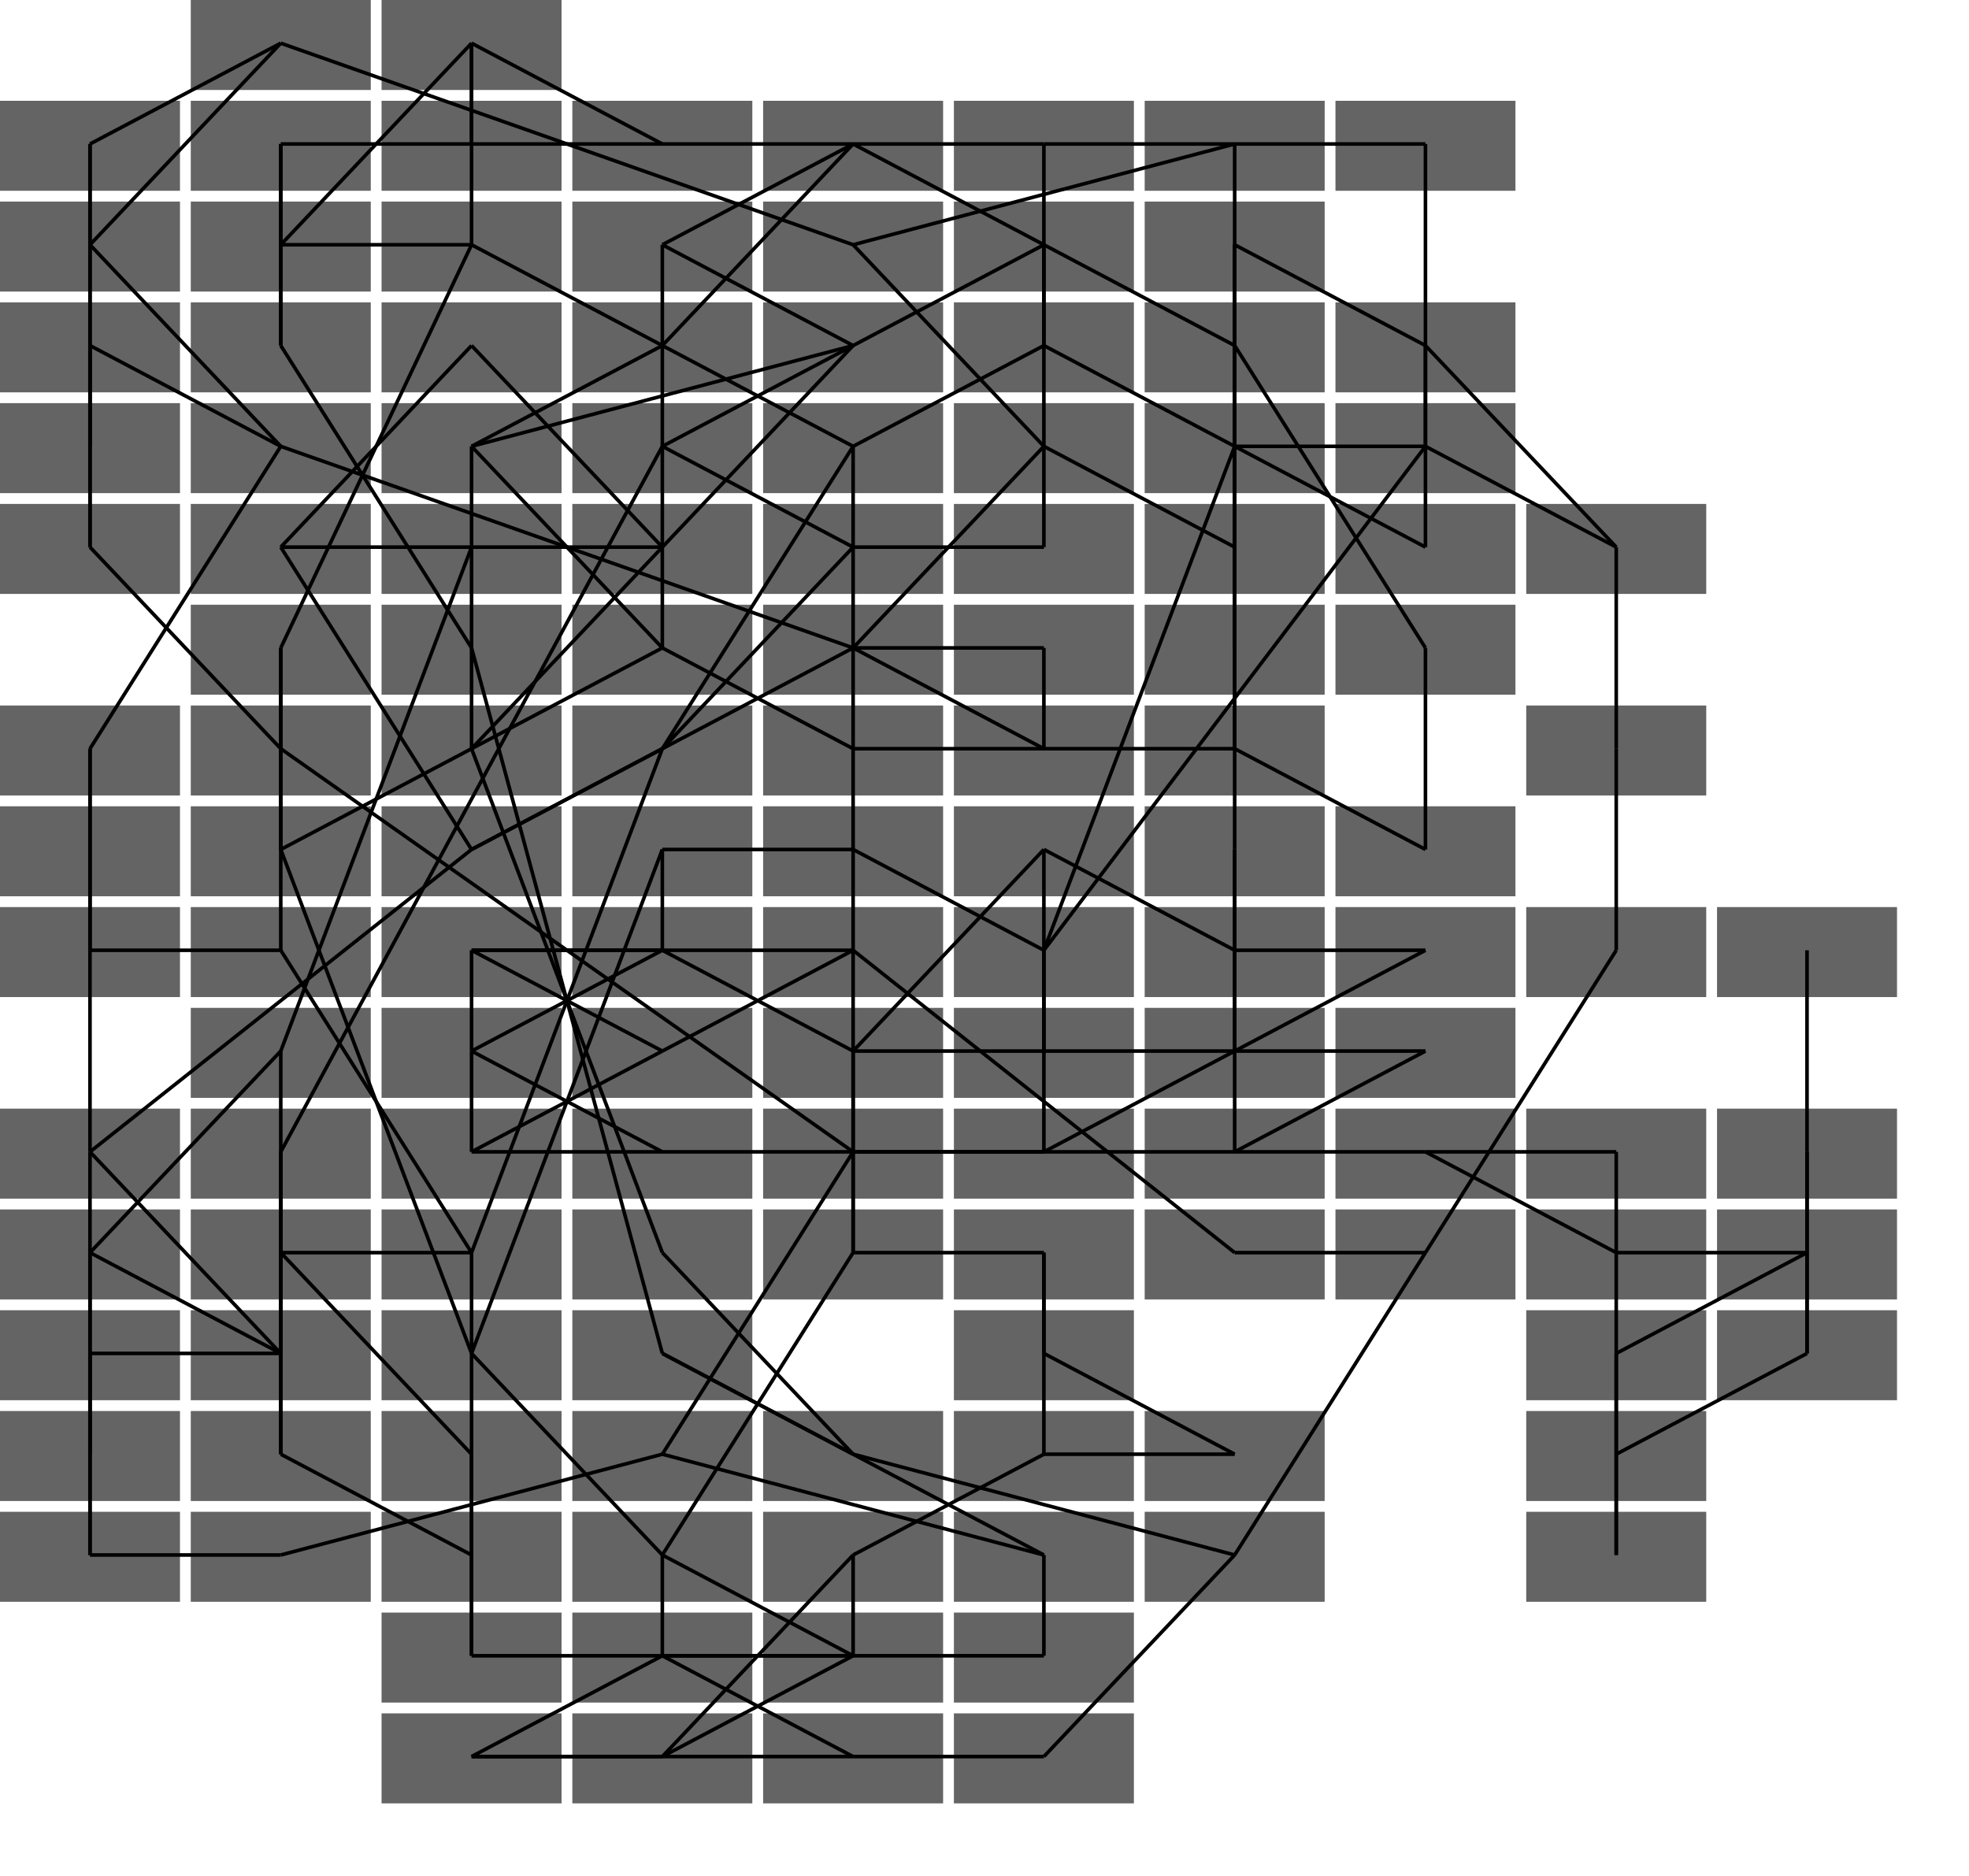
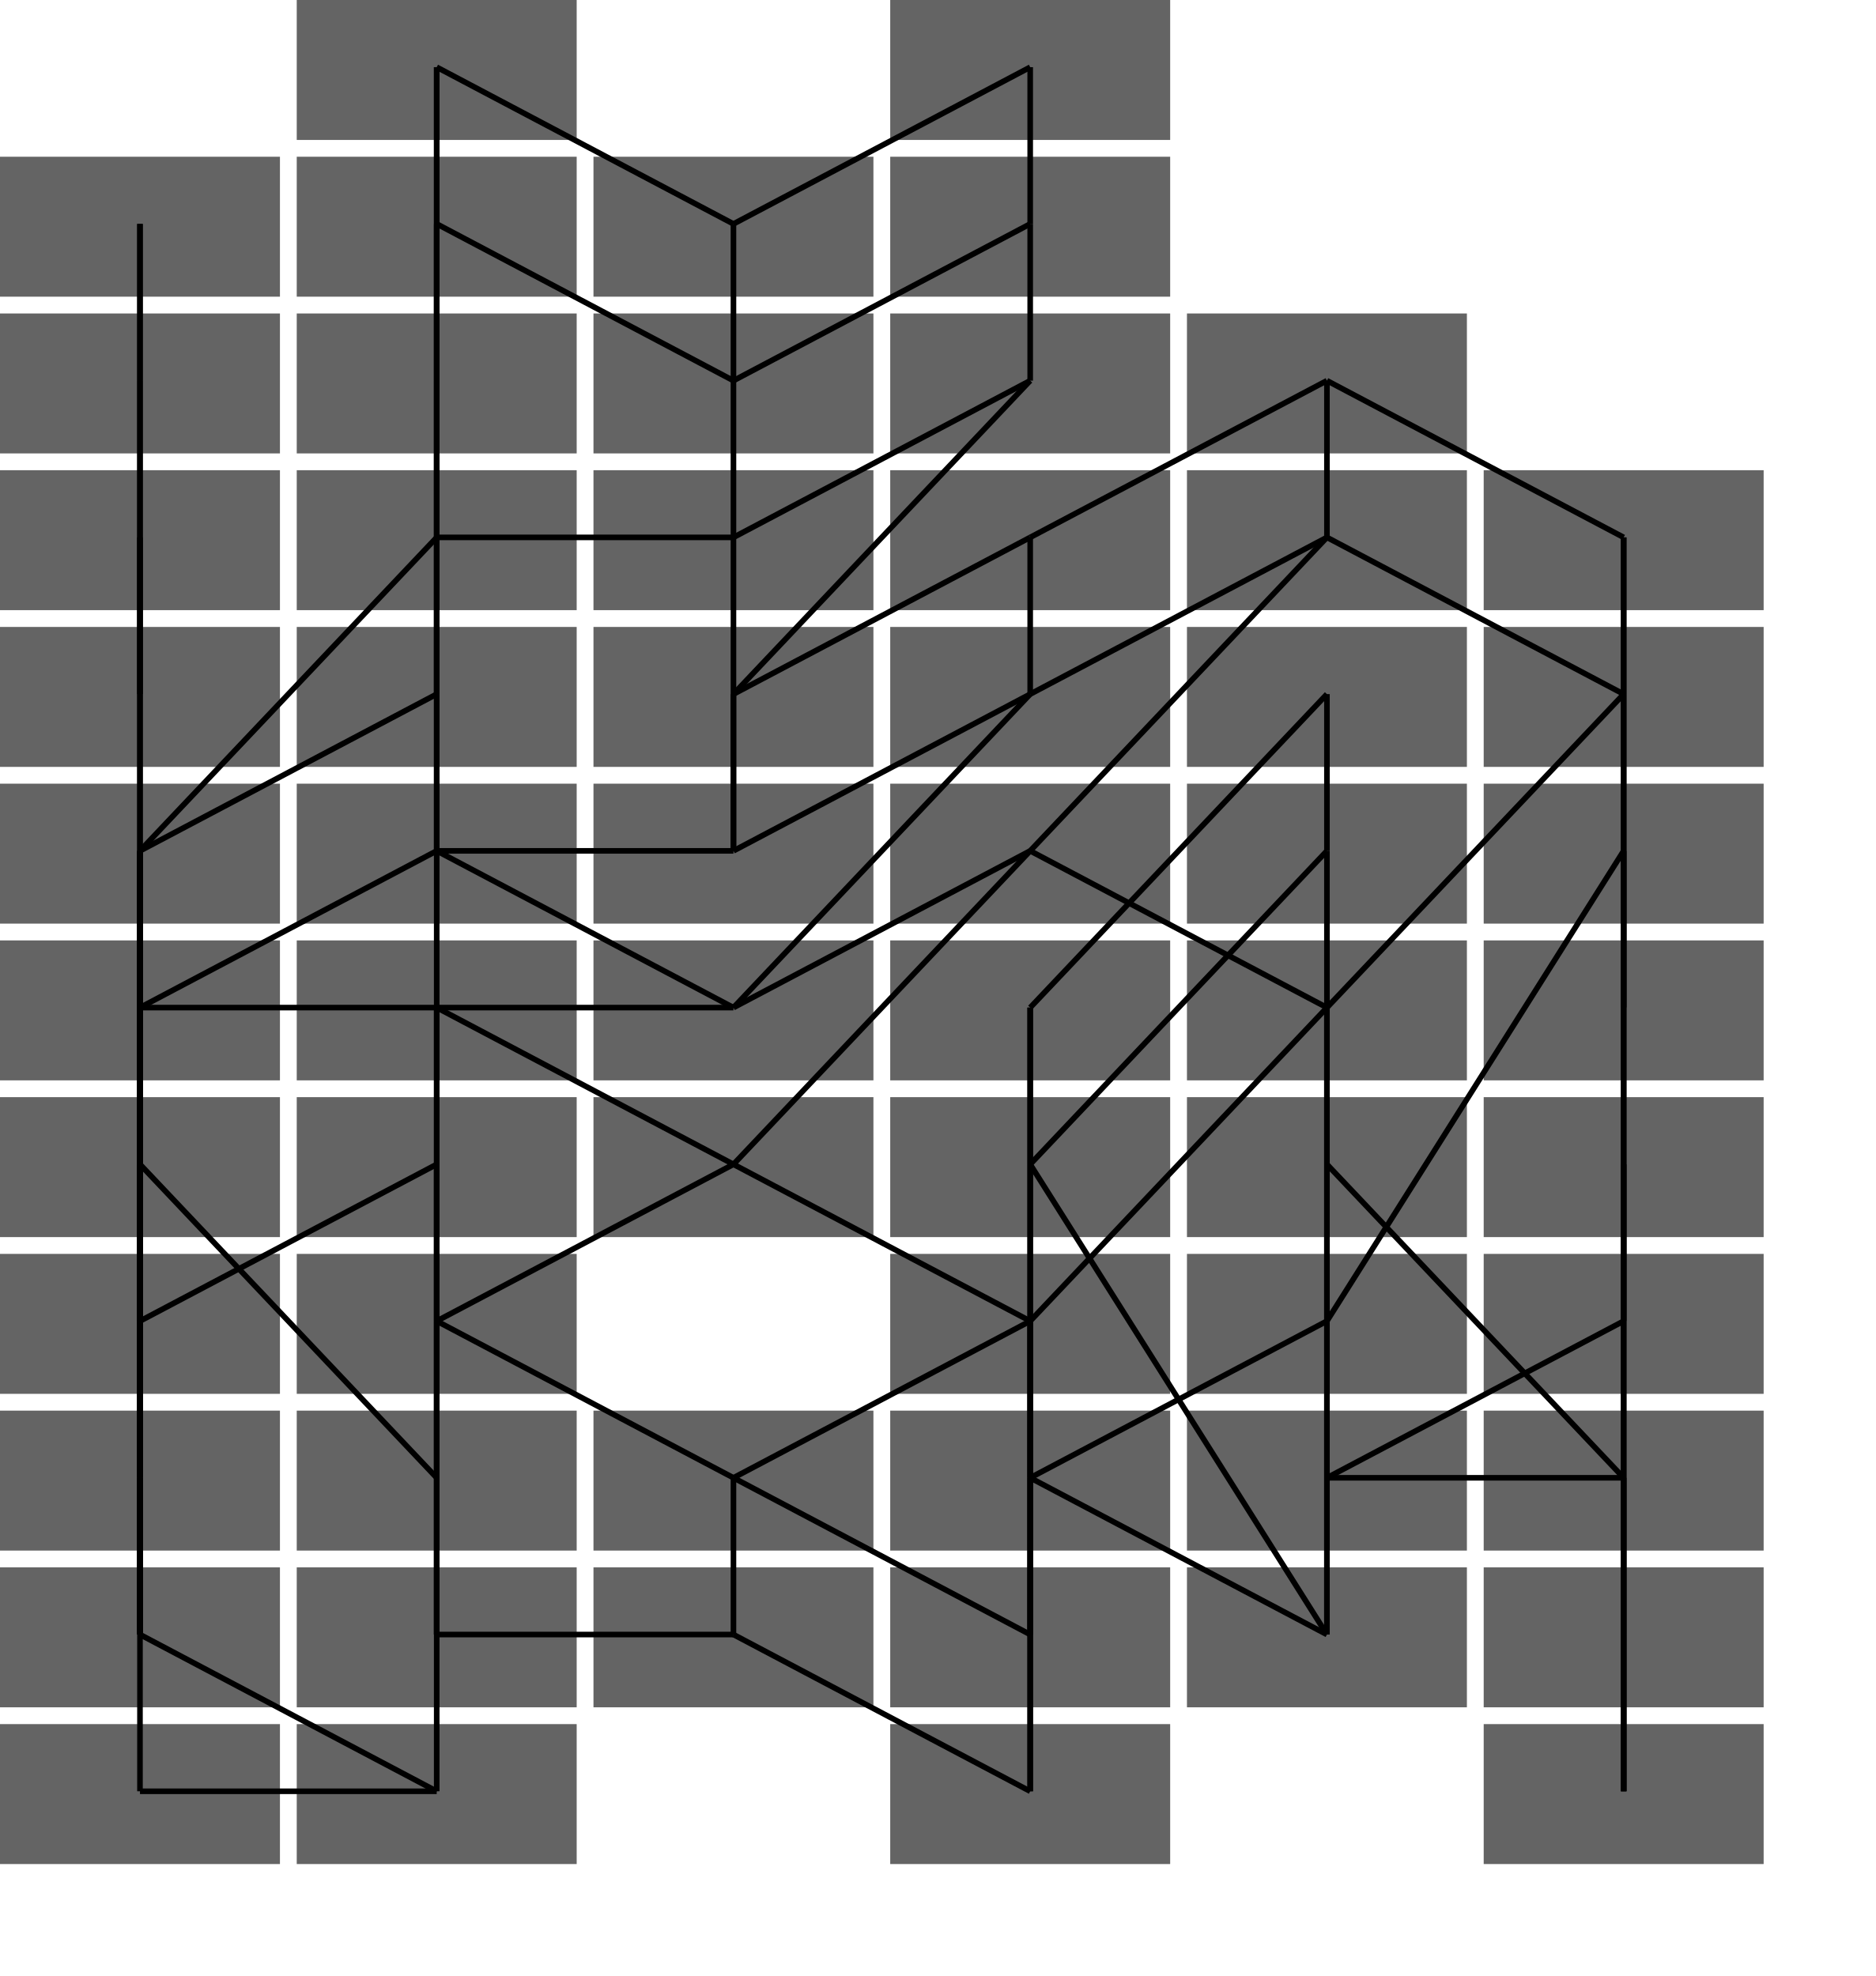
- <svg xmlns="http://www.w3.org/2000/svg" width="547" height="521">
-   <rect x="0" y="0" width="547" height="521" fill="rgb(255,255,255)" />
+ <svg xmlns="http://www.w3.org/2000/svg" width="335" height="353">
+   <rect x="0" y="0" width="335" height="353" fill="rgb(255,255,255)" />
  <rect x="0" y="28" width="50" height="25" fill="rgb(100,100,100)" />
  <rect x="0" y="56" width="50" height="25" fill="rgb(100,100,100)" />
  <rect x="0" y="84" width="50" height="25" fill="rgb(100,100,100)" />
  <rect x="0" y="112" width="50" height="25" fill="rgb(100,100,100)" />
  <rect x="0" y="140" width="50" height="25" fill="rgb(100,100,100)" />
+   <rect x="0" y="168" width="50" height="25" fill="rgb(100,100,100)" />
  <rect x="0" y="196" width="50" height="25" fill="rgb(100,100,100)" />
  <rect x="0" y="224" width="50" height="25" fill="rgb(100,100,100)" />
  <rect x="0" y="252" width="50" height="25" fill="rgb(100,100,100)" />
+   <rect x="0" y="280" width="50" height="25" fill="rgb(100,100,100)" />
  <rect x="0" y="308" width="50" height="25" fill="rgb(100,100,100)" />
-   <rect x="0" y="336" width="50" height="25" fill="rgb(100,100,100)" />
-   <rect x="0" y="364" width="50" height="25" fill="rgb(100,100,100)" />
-   <rect x="0" y="392" width="50" height="25" fill="rgb(100,100,100)" />
-   <rect x="0" y="420" width="50" height="25" fill="rgb(100,100,100)" />
  <rect x="53" y="0" width="50" height="25" fill="rgb(100,100,100)" />
  <rect x="53" y="28" width="50" height="25" fill="rgb(100,100,100)" />
  <rect x="53" y="56" width="50" height="25" fill="rgb(100,100,100)" />
  <rect x="53" y="84" width="50" height="25" fill="rgb(100,100,100)" />
  <rect x="53" y="112" width="50" height="25" fill="rgb(100,100,100)" />
  <rect x="53" y="140" width="50" height="25" fill="rgb(100,100,100)" />
  <rect x="53" y="168" width="50" height="25" fill="rgb(100,100,100)" />
  <rect x="53" y="196" width="50" height="25" fill="rgb(100,100,100)" />
  <rect x="53" y="224" width="50" height="25" fill="rgb(100,100,100)" />
  <rect x="53" y="252" width="50" height="25" fill="rgb(100,100,100)" />
  <rect x="53" y="280" width="50" height="25" fill="rgb(100,100,100)" />
  <rect x="53" y="308" width="50" height="25" fill="rgb(100,100,100)" />
-   <rect x="53" y="336" width="50" height="25" fill="rgb(100,100,100)" />
-   <rect x="53" y="364" width="50" height="25" fill="rgb(100,100,100)" />
-   <rect x="53" y="392" width="50" height="25" fill="rgb(100,100,100)" />
-   <rect x="53" y="420" width="50" height="25" fill="rgb(100,100,100)" />
-   <rect x="106" y="0" width="50" height="25" fill="rgb(100,100,100)" />
  <rect x="106" y="28" width="50" height="25" fill="rgb(100,100,100)" />
  <rect x="106" y="56" width="50" height="25" fill="rgb(100,100,100)" />
  <rect x="106" y="84" width="50" height="25" fill="rgb(100,100,100)" />
  <rect x="106" y="112" width="50" height="25" fill="rgb(100,100,100)" />
  <rect x="106" y="140" width="50" height="25" fill="rgb(100,100,100)" />
  <rect x="106" y="168" width="50" height="25" fill="rgb(100,100,100)" />
  <rect x="106" y="196" width="50" height="25" fill="rgb(100,100,100)" />
-   <rect x="106" y="224" width="50" height="25" fill="rgb(100,100,100)" />
  <rect x="106" y="252" width="50" height="25" fill="rgb(100,100,100)" />
  <rect x="106" y="280" width="50" height="25" fill="rgb(100,100,100)" />
-   <rect x="106" y="308" width="50" height="25" fill="rgb(100,100,100)" />
-   <rect x="106" y="336" width="50" height="25" fill="rgb(100,100,100)" />
-   <rect x="106" y="364" width="50" height="25" fill="rgb(100,100,100)" />
-   <rect x="106" y="392" width="50" height="25" fill="rgb(100,100,100)" />
-   <rect x="106" y="420" width="50" height="25" fill="rgb(100,100,100)" />
-   <rect x="106" y="448" width="50" height="25" fill="rgb(100,100,100)" />
-   <rect x="106" y="476" width="50" height="25" fill="rgb(100,100,100)" />
+   <rect x="159" y="0" width="50" height="25" fill="rgb(100,100,100)" />
  <rect x="159" y="28" width="50" height="25" fill="rgb(100,100,100)" />
  <rect x="159" y="56" width="50" height="25" fill="rgb(100,100,100)" />
  <rect x="159" y="84" width="50" height="25" fill="rgb(100,100,100)" />
  <rect x="159" y="112" width="50" height="25" fill="rgb(100,100,100)" />
  <rect x="159" y="140" width="50" height="25" fill="rgb(100,100,100)" />
  <rect x="159" y="168" width="50" height="25" fill="rgb(100,100,100)" />
  <rect x="159" y="196" width="50" height="25" fill="rgb(100,100,100)" />
  <rect x="159" y="224" width="50" height="25" fill="rgb(100,100,100)" />
  <rect x="159" y="252" width="50" height="25" fill="rgb(100,100,100)" />
  <rect x="159" y="280" width="50" height="25" fill="rgb(100,100,100)" />
  <rect x="159" y="308" width="50" height="25" fill="rgb(100,100,100)" />
-   <rect x="159" y="336" width="50" height="25" fill="rgb(100,100,100)" />
-   <rect x="159" y="364" width="50" height="25" fill="rgb(100,100,100)" />
-   <rect x="159" y="392" width="50" height="25" fill="rgb(100,100,100)" />
-   <rect x="159" y="420" width="50" height="25" fill="rgb(100,100,100)" />
-   <rect x="159" y="448" width="50" height="25" fill="rgb(100,100,100)" />
-   <rect x="159" y="476" width="50" height="25" fill="rgb(100,100,100)" />
-   <rect x="212" y="28" width="50" height="25" fill="rgb(100,100,100)" />
  <rect x="212" y="56" width="50" height="25" fill="rgb(100,100,100)" />
  <rect x="212" y="84" width="50" height="25" fill="rgb(100,100,100)" />
  <rect x="212" y="112" width="50" height="25" fill="rgb(100,100,100)" />
  <rect x="212" y="140" width="50" height="25" fill="rgb(100,100,100)" />
  <rect x="212" y="168" width="50" height="25" fill="rgb(100,100,100)" />
  <rect x="212" y="196" width="50" height="25" fill="rgb(100,100,100)" />
  <rect x="212" y="224" width="50" height="25" fill="rgb(100,100,100)" />
  <rect x="212" y="252" width="50" height="25" fill="rgb(100,100,100)" />
  <rect x="212" y="280" width="50" height="25" fill="rgb(100,100,100)" />
-   <rect x="212" y="308" width="50" height="25" fill="rgb(100,100,100)" />
-   <rect x="212" y="336" width="50" height="25" fill="rgb(100,100,100)" />
-   <rect x="212" y="392" width="50" height="25" fill="rgb(100,100,100)" />
-   <rect x="212" y="420" width="50" height="25" fill="rgb(100,100,100)" />
-   <rect x="212" y="448" width="50" height="25" fill="rgb(100,100,100)" />
-   <rect x="212" y="476" width="50" height="25" fill="rgb(100,100,100)" />
-   <rect x="265" y="28" width="50" height="25" fill="rgb(100,100,100)" />
-   <rect x="265" y="56" width="50" height="25" fill="rgb(100,100,100)" />
  <rect x="265" y="84" width="50" height="25" fill="rgb(100,100,100)" />
  <rect x="265" y="112" width="50" height="25" fill="rgb(100,100,100)" />
  <rect x="265" y="140" width="50" height="25" fill="rgb(100,100,100)" />
  <rect x="265" y="168" width="50" height="25" fill="rgb(100,100,100)" />
  <rect x="265" y="196" width="50" height="25" fill="rgb(100,100,100)" />
  <rect x="265" y="224" width="50" height="25" fill="rgb(100,100,100)" />
  <rect x="265" y="252" width="50" height="25" fill="rgb(100,100,100)" />
  <rect x="265" y="280" width="50" height="25" fill="rgb(100,100,100)" />
  <rect x="265" y="308" width="50" height="25" fill="rgb(100,100,100)" />
-   <rect x="265" y="336" width="50" height="25" fill="rgb(100,100,100)" />
-   <rect x="265" y="364" width="50" height="25" fill="rgb(100,100,100)" />
-   <rect x="265" y="392" width="50" height="25" fill="rgb(100,100,100)" />
-   <rect x="265" y="420" width="50" height="25" fill="rgb(100,100,100)" />
-   <rect x="265" y="448" width="50" height="25" fill="rgb(100,100,100)" />
-   <rect x="265" y="476" width="50" height="25" fill="rgb(100,100,100)" />
-   <rect x="318" y="28" width="50" height="25" fill="rgb(100,100,100)" />
-   <rect x="318" y="56" width="50" height="25" fill="rgb(100,100,100)" />
-   <rect x="318" y="84" width="50" height="25" fill="rgb(100,100,100)" />
-   <rect x="318" y="112" width="50" height="25" fill="rgb(100,100,100)" />
-   <rect x="318" y="140" width="50" height="25" fill="rgb(100,100,100)" />
-   <rect x="318" y="168" width="50" height="25" fill="rgb(100,100,100)" />
-   <rect x="318" y="196" width="50" height="25" fill="rgb(100,100,100)" />
-   <rect x="318" y="224" width="50" height="25" fill="rgb(100,100,100)" />
-   <rect x="318" y="252" width="50" height="25" fill="rgb(100,100,100)" />
-   <rect x="318" y="280" width="50" height="25" fill="rgb(100,100,100)" />
-   <rect x="318" y="308" width="50" height="25" fill="rgb(100,100,100)" />
-   <rect x="318" y="336" width="50" height="25" fill="rgb(100,100,100)" />
-   <rect x="318" y="392" width="50" height="25" fill="rgb(100,100,100)" />
-   <rect x="318" y="420" width="50" height="25" fill="rgb(100,100,100)" />
-   <rect x="371" y="28" width="50" height="25" fill="rgb(100,100,100)" />
-   <rect x="371" y="84" width="50" height="25" fill="rgb(100,100,100)" />
-   <rect x="371" y="112" width="50" height="25" fill="rgb(100,100,100)" />
-   <rect x="371" y="140" width="50" height="25" fill="rgb(100,100,100)" />
-   <rect x="371" y="168" width="50" height="25" fill="rgb(100,100,100)" />
-   <rect x="371" y="224" width="50" height="25" fill="rgb(100,100,100)" />
-   <rect x="371" y="252" width="50" height="25" fill="rgb(100,100,100)" />
-   <rect x="371" y="280" width="50" height="25" fill="rgb(100,100,100)" />
-   <rect x="371" y="308" width="50" height="25" fill="rgb(100,100,100)" />
-   <rect x="371" y="336" width="50" height="25" fill="rgb(100,100,100)" />
-   <rect x="424" y="140" width="50" height="25" fill="rgb(100,100,100)" />
-   <rect x="424" y="196" width="50" height="25" fill="rgb(100,100,100)" />
-   <rect x="424" y="252" width="50" height="25" fill="rgb(100,100,100)" />
-   <rect x="424" y="308" width="50" height="25" fill="rgb(100,100,100)" />
-   <rect x="424" y="336" width="50" height="25" fill="rgb(100,100,100)" />
-   <rect x="424" y="364" width="50" height="25" fill="rgb(100,100,100)" />
-   <rect x="424" y="392" width="50" height="25" fill="rgb(100,100,100)" />
-   <rect x="424" y="420" width="50" height="25" fill="rgb(100,100,100)" />
-   <rect x="477" y="252" width="50" height="25" fill="rgb(100,100,100)" />
-   <rect x="477" y="308" width="50" height="25" fill="rgb(100,100,100)" />
-   <rect x="477" y="336" width="50" height="25" fill="rgb(100,100,100)" />
-   <rect x="477" y="364" width="50" height="25" fill="rgb(100,100,100)" />
-   <line x1="25" y1="68" x2="78" y2="124" stroke="black" stroke-width="1" />
+   <line x1="25" y1="40" x2="25" y2="68" stroke="black" stroke-width="1" />
+   <line x1="25" y1="40" x2="25" y2="124" stroke="black" stroke-width="1" />
  <line x1="25" y1="68" x2="25" y2="96" stroke="black" stroke-width="1" />
-   <line x1="25" y1="68" x2="25" y2="40" stroke="black" stroke-width="1" />
-   <line x1="25" y1="68" x2="78" y2="12" stroke="black" stroke-width="1" />
-   <line x1="25" y1="96" x2="78" y2="124" stroke="black" stroke-width="1" />
-   <line x1="25" y1="96" x2="25" y2="124" stroke="black" stroke-width="1" />
-   <line x1="25" y1="96" x2="25" y2="152" stroke="black" stroke-width="1" />
-   <line x1="78" y1="12" x2="237" y2="68" stroke="black" stroke-width="1" />
-   <line x1="78" y1="12" x2="25" y2="40" stroke="black" stroke-width="1" />
-   <line x1="25" y1="40" x2="25" y2="124" stroke="black" stroke-width="1" />
-   <line x1="25" y1="124" x2="25" y2="152" stroke="black" stroke-width="1" />
-   <line x1="25" y1="152" x2="78" y2="208" stroke="black" stroke-width="1" />
-   <line x1="78" y1="208" x2="237" y2="320" stroke="black" stroke-width="1" />
-   <line x1="78" y1="124" x2="237" y2="180" stroke="black" stroke-width="1" />
-   <line x1="78" y1="124" x2="25" y2="208" stroke="black" stroke-width="1" />
+   <line x1="25" y1="124" x2="25" y2="96" stroke="black" stroke-width="1" />
+   <line x1="25" y1="124" x2="25" y2="264" stroke="black" stroke-width="1" />
+   <line x1="25" y1="96" x2="25" y2="208" stroke="black" stroke-width="1" />
+   <line x1="25" y1="320" x2="78" y2="320" stroke="black" stroke-width="1" />
+   <line x1="25" y1="320" x2="25" y2="264" stroke="black" stroke-width="1" />
+   <line x1="25" y1="264" x2="25" y2="292" stroke="black" stroke-width="1" />
+   <line x1="25" y1="264" x2="25" y2="208" stroke="black" stroke-width="1" />
  <line x1="25" y1="208" x2="25" y2="236" stroke="black" stroke-width="1" />
-   <line x1="25" y1="208" x2="25" y2="264" stroke="black" stroke-width="1" />
-   <line x1="78" y1="376" x2="25" y2="376" stroke="black" stroke-width="1" />
-   <line x1="78" y1="376" x2="25" y2="348" stroke="black" stroke-width="1" />
-   <line x1="78" y1="376" x2="78" y2="292" stroke="black" stroke-width="1" />
-   <line x1="78" y1="376" x2="25" y2="320" stroke="black" stroke-width="1" />
-   <line x1="25" y1="376" x2="25" y2="432" stroke="black" stroke-width="1" />
-   <line x1="25" y1="376" x2="25" y2="320" stroke="black" stroke-width="1" />
-   <line x1="25" y1="376" x2="25" y2="404" stroke="black" stroke-width="1" />
-   <line x1="78" y1="292" x2="25" y2="348" stroke="black" stroke-width="1" />
-   <line x1="78" y1="292" x2="131" y2="152" stroke="black" stroke-width="1" />
-   <line x1="25" y1="348" x2="25" y2="404" stroke="black" stroke-width="1" />
-   <line x1="25" y1="404" x2="25" y2="432" stroke="black" stroke-width="1" />
-   <line x1="25" y1="432" x2="78" y2="432" stroke="black" stroke-width="1" />
-   <line x1="78" y1="432" x2="184" y2="404" stroke="black" stroke-width="1" />
-   <line x1="25" y1="320" x2="25" y2="264" stroke="black" stroke-width="1" />
-   <line x1="25" y1="320" x2="131" y2="236" stroke="black" stroke-width="1" />
-   <line x1="25" y1="264" x2="25" y2="236" stroke="black" stroke-width="1" />
-   <line x1="25" y1="264" x2="78" y2="264" stroke="black" stroke-width="1" />
-   <line x1="78" y1="348" x2="131" y2="348" stroke="black" stroke-width="1" />
-   <line x1="78" y1="348" x2="131" y2="404" stroke="black" stroke-width="1" />
-   <line x1="78" y1="348" x2="78" y2="404" stroke="black" stroke-width="1" />
-   <line x1="78" y1="348" x2="78" y2="320" stroke="black" stroke-width="1" />
-   <line x1="131" y1="404" x2="131" y2="348" stroke="black" stroke-width="1" />
-   <line x1="131" y1="404" x2="131" y2="432" stroke="black" stroke-width="1" />
-   <line x1="131" y1="404" x2="131" y2="460" stroke="black" stroke-width="1" />
-   <line x1="78" y1="320" x2="184" y2="124" stroke="black" stroke-width="1" />
-   <line x1="78" y1="320" x2="78" y2="404" stroke="black" stroke-width="1" />
-   <line x1="78" y1="404" x2="131" y2="432" stroke="black" stroke-width="1" />
-   <line x1="131" y1="432" x2="131" y2="460" stroke="black" stroke-width="1" />
-   <line x1="131" y1="460" x2="290" y2="460" stroke="black" stroke-width="1" />
-   <line x1="290" y1="460" x2="290" y2="432" stroke="black" stroke-width="1" />
-   <line x1="131" y1="348" x2="78" y2="264" stroke="black" stroke-width="1" />
-   <line x1="131" y1="348" x2="184" y2="208" stroke="black" stroke-width="1" />
-   <line x1="78" y1="264" x2="78" y2="180" stroke="black" stroke-width="1" />
-   <line x1="131" y1="12" x2="78" y2="68" stroke="black" stroke-width="1" />
-   <line x1="131" y1="12" x2="131" y2="40" stroke="black" stroke-width="1" />
-   <line x1="131" y1="12" x2="184" y2="40" stroke="black" stroke-width="1" />
-   <line x1="131" y1="12" x2="131" y2="68" stroke="black" stroke-width="1" />
-   <line x1="78" y1="68" x2="78" y2="96" stroke="black" stroke-width="1" />
-   <line x1="78" y1="68" x2="131" y2="68" stroke="black" stroke-width="1" />
-   <line x1="78" y1="68" x2="78" y2="40" stroke="black" stroke-width="1" />
-   <line x1="184" y1="40" x2="131" y2="40" stroke="black" stroke-width="1" />
-   <line x1="184" y1="40" x2="290" y2="40" stroke="black" stroke-width="1" />
-   <line x1="131" y1="40" x2="78" y2="40" stroke="black" stroke-width="1" />
+   <line x1="25" y1="208" x2="78" y2="264" stroke="black" stroke-width="1" />
+   <line x1="78" y1="264" x2="78" y2="292" stroke="black" stroke-width="1" />
+   <line x1="78" y1="264" x2="78" y2="208" stroke="black" stroke-width="1" />
+   <line x1="78" y1="292" x2="131" y2="292" stroke="black" stroke-width="1" />
+   <line x1="78" y1="292" x2="78" y2="236" stroke="black" stroke-width="1" />
+   <line x1="131" y1="292" x2="184" y2="320" stroke="black" stroke-width="1" />
+   <line x1="131" y1="292" x2="131" y2="264" stroke="black" stroke-width="1" />
+   <line x1="184" y1="320" x2="184" y2="180" stroke="black" stroke-width="1" />
+   <line x1="184" y1="320" x2="184" y2="292" stroke="black" stroke-width="1" />
+   <line x1="184" y1="180" x2="184" y2="208" stroke="black" stroke-width="1" />
+   <line x1="184" y1="180" x2="237" y2="124" stroke="black" stroke-width="1" />
+   <line x1="237" y1="124" x2="237" y2="152" stroke="black" stroke-width="1" />
+   <line x1="78" y1="320" x2="78" y2="124" stroke="black" stroke-width="1" />
+   <line x1="78" y1="320" x2="25" y2="292" stroke="black" stroke-width="1" />
+   <line x1="25" y1="292" x2="25" y2="152" stroke="black" stroke-width="1" />
+   <line x1="25" y1="292" x2="25" y2="236" stroke="black" stroke-width="1" />
+   <line x1="25" y1="236" x2="25" y2="180" stroke="black" stroke-width="1" />
+   <line x1="25" y1="236" x2="78" y2="208" stroke="black" stroke-width="1" />
+   <line x1="78" y1="208" x2="78" y2="180" stroke="black" stroke-width="1" />
+   <line x1="78" y1="208" x2="78" y2="236" stroke="black" stroke-width="1" />
+   <line x1="78" y1="236" x2="131" y2="208" stroke="black" stroke-width="1" />
+   <line x1="78" y1="236" x2="131" y2="264" stroke="black" stroke-width="1" />
+   <line x1="131" y1="264" x2="184" y2="236" stroke="black" stroke-width="1" />
+   <line x1="131" y1="264" x2="184" y2="292" stroke="black" stroke-width="1" />
+   <line x1="184" y1="292" x2="184" y2="208" stroke="black" stroke-width="1" />
+   <line x1="184" y1="292" x2="184" y2="264" stroke="black" stroke-width="1" />
+   <line x1="184" y1="208" x2="237" y2="152" stroke="black" stroke-width="1" />
+   <line x1="184" y1="208" x2="237" y2="292" stroke="black" stroke-width="1" />
+   <line x1="237" y1="152" x2="237" y2="208" stroke="black" stroke-width="1" />
+   <line x1="78" y1="68" x2="78" y2="12" stroke="black" stroke-width="1" />
+   <line x1="78" y1="68" x2="78" y2="124" stroke="black" stroke-width="1" />
+   <line x1="78" y1="124" x2="25" y2="152" stroke="black" stroke-width="1" />
+   <line x1="78" y1="124" x2="78" y2="40" stroke="black" stroke-width="1" />
+   <line x1="25" y1="152" x2="78" y2="96" stroke="black" stroke-width="1" />
+   <line x1="25" y1="152" x2="25" y2="180" stroke="black" stroke-width="1" />
+   <line x1="25" y1="180" x2="78" y2="180" stroke="black" stroke-width="1" />
+   <line x1="25" y1="180" x2="78" y2="152" stroke="black" stroke-width="1" />
+   <line x1="78" y1="180" x2="131" y2="180" stroke="black" stroke-width="1" />
+   <line x1="78" y1="180" x2="131" y2="208" stroke="black" stroke-width="1" />
+   <line x1="131" y1="208" x2="184" y2="152" stroke="black" stroke-width="1" />
+   <line x1="131" y1="208" x2="184" y2="236" stroke="black" stroke-width="1" />
+   <line x1="184" y1="236" x2="184" y2="264" stroke="black" stroke-width="1" />
+   <line x1="184" y1="236" x2="237" y2="180" stroke="black" stroke-width="1" />
+   <line x1="184" y1="264" x2="237" y2="292" stroke="black" stroke-width="1" />
+   <line x1="184" y1="264" x2="237" y2="236" stroke="black" stroke-width="1" />
+   <line x1="237" y1="292" x2="237" y2="264" stroke="black" stroke-width="1" />
+   <line x1="237" y1="292" x2="237" y2="208" stroke="black" stroke-width="1" />
+   <line x1="237" y1="208" x2="290" y2="264" stroke="black" stroke-width="1" />
+   <line x1="78" y1="12" x2="131" y2="40" stroke="black" stroke-width="1" />
+   <line x1="78" y1="12" x2="78" y2="40" stroke="black" stroke-width="1" />
+   <line x1="78" y1="40" x2="131" y2="68" stroke="black" stroke-width="1" />
  <line x1="78" y1="40" x2="78" y2="96" stroke="black" stroke-width="1" />
-   <line x1="78" y1="96" x2="131" y2="180" stroke="black" stroke-width="1" />
-   <line x1="131" y1="180" x2="184" y2="376" stroke="black" stroke-width="1" />
-   <line x1="131" y1="68" x2="78" y2="180" stroke="black" stroke-width="1" />
-   <line x1="131" y1="68" x2="237" y2="124" stroke="black" stroke-width="1" />
-   <line x1="78" y1="180" x2="78" y2="236" stroke="black" stroke-width="1" />
-   <line x1="184" y1="96" x2="184" y2="180" stroke="black" stroke-width="1" />
-   <line x1="184" y1="96" x2="131" y2="124" stroke="black" stroke-width="1" />
-   <line x1="184" y1="96" x2="184" y2="68" stroke="black" stroke-width="1" />
-   <line x1="184" y1="96" x2="237" y2="40" stroke="black" stroke-width="1" />
-   <line x1="131" y1="124" x2="184" y2="180" stroke="black" stroke-width="1" />
-   <line x1="131" y1="124" x2="237" y2="96" stroke="black" stroke-width="1" />
-   <line x1="131" y1="124" x2="131" y2="208" stroke="black" stroke-width="1" />
-   <line x1="237" y1="40" x2="343" y2="96" stroke="black" stroke-width="1" />
-   <line x1="237" y1="40" x2="184" y2="68" stroke="black" stroke-width="1" />
-   <line x1="184" y1="68" x2="237" y2="96" stroke="black" stroke-width="1" />
-   <line x1="237" y1="96" x2="131" y2="208" stroke="black" stroke-width="1" />
-   <line x1="131" y1="208" x2="184" y2="348" stroke="black" stroke-width="1" />
-   <line x1="184" y1="348" x2="237" y2="404" stroke="black" stroke-width="1" />
-   <line x1="184" y1="180" x2="237" y2="208" stroke="black" stroke-width="1" />
-   <line x1="184" y1="180" x2="78" y2="236" stroke="black" stroke-width="1" />
-   <line x1="78" y1="236" x2="131" y2="376" stroke="black" stroke-width="1" />
-   <line x1="237" y1="460" x2="184" y2="460" stroke="black" stroke-width="1" />
-   <line x1="237" y1="460" x2="184" y2="488" stroke="black" stroke-width="1" />
-   <line x1="237" y1="460" x2="237" y2="432" stroke="black" stroke-width="1" />
-   <line x1="237" y1="460" x2="184" y2="432" stroke="black" stroke-width="1" />
-   <line x1="184" y1="460" x2="237" y2="488" stroke="black" stroke-width="1" />
-   <line x1="184" y1="460" x2="184" y2="432" stroke="black" stroke-width="1" />
-   <line x1="184" y1="460" x2="131" y2="488" stroke="black" stroke-width="1" />
-   <line x1="237" y1="432" x2="184" y2="488" stroke="black" stroke-width="1" />
-   <line x1="237" y1="432" x2="290" y2="404" stroke="black" stroke-width="1" />
-   <line x1="184" y1="488" x2="131" y2="488" stroke="black" stroke-width="1" />
-   <line x1="131" y1="488" x2="237" y2="488" stroke="black" stroke-width="1" />
-   <line x1="237" y1="488" x2="290" y2="488" stroke="black" stroke-width="1" />
-   <line x1="290" y1="488" x2="343" y2="432" stroke="black" stroke-width="1" />
-   <line x1="184" y1="432" x2="237" y2="348" stroke="black" stroke-width="1" />
-   <line x1="184" y1="432" x2="131" y2="376" stroke="black" stroke-width="1" />
-   <line x1="131" y1="376" x2="184" y2="236" stroke="black" stroke-width="1" />
-   <line x1="131" y1="292" x2="184" y2="264" stroke="black" stroke-width="1" />
-   <line x1="131" y1="292" x2="131" y2="264" stroke="black" stroke-width="1" />
-   <line x1="131" y1="292" x2="131" y2="320" stroke="black" stroke-width="1" />
-   <line x1="131" y1="292" x2="184" y2="320" stroke="black" stroke-width="1" />
-   <line x1="131" y1="264" x2="184" y2="264" stroke="black" stroke-width="1" />
-   <line x1="131" y1="264" x2="184" y2="292" stroke="black" stroke-width="1" />
-   <line x1="131" y1="264" x2="237" y2="264" stroke="black" stroke-width="1" />
-   <line x1="184" y1="320" x2="290" y2="320" stroke="black" stroke-width="1" />
-   <line x1="184" y1="320" x2="131" y2="320" stroke="black" stroke-width="1" />
-   <line x1="131" y1="320" x2="184" y2="292" stroke="black" stroke-width="1" />
-   <line x1="184" y1="292" x2="237" y2="264" stroke="black" stroke-width="1" />
-   <line x1="237" y1="264" x2="343" y2="348" stroke="black" stroke-width="1" />
-   <line x1="343" y1="348" x2="396" y2="348" stroke="black" stroke-width="1" />
-   <line x1="184" y1="264" x2="237" y2="292" stroke="black" stroke-width="1" />
-   <line x1="184" y1="264" x2="184" y2="236" stroke="black" stroke-width="1" />
-   <line x1="184" y1="236" x2="237" y2="236" stroke="black" stroke-width="1" />
-   <line x1="343" y1="124" x2="396" y2="124" stroke="black" stroke-width="1" />
-   <line x1="343" y1="124" x2="343" y2="68" stroke="black" stroke-width="1" />
-   <line x1="343" y1="124" x2="343" y2="180" stroke="black" stroke-width="1" />
-   <line x1="343" y1="124" x2="290" y2="264" stroke="black" stroke-width="1" />
-   <line x1="396" y1="124" x2="449" y2="152" stroke="black" stroke-width="1" />
-   <line x1="396" y1="124" x2="290" y2="264" stroke="black" stroke-width="1" />
-   <line x1="396" y1="124" x2="396" y2="96" stroke="black" stroke-width="1" />
-   <line x1="343" y1="180" x2="343" y2="68" stroke="black" stroke-width="1" />
-   <line x1="343" y1="180" x2="343" y2="236" stroke="black" stroke-width="1" />
-   <line x1="343" y1="68" x2="396" y2="96" stroke="black" stroke-width="1" />
-   <line x1="396" y1="96" x2="449" y2="152" stroke="black" stroke-width="1" />
-   <line x1="449" y1="152" x2="449" y2="208" stroke="black" stroke-width="1" />
-   <line x1="449" y1="208" x2="449" y2="264" stroke="black" stroke-width="1" />
-   <line x1="290" y1="264" x2="237" y2="236" stroke="black" stroke-width="1" />
-   <line x1="290" y1="264" x2="290" y2="292" stroke="black" stroke-width="1" />
-   <line x1="290" y1="124" x2="237" y2="180" stroke="black" stroke-width="1" />
-   <line x1="290" y1="124" x2="237" y2="68" stroke="black" stroke-width="1" />
-   <line x1="290" y1="124" x2="343" y2="152" stroke="black" stroke-width="1" />
-   <line x1="78" y1="152" x2="131" y2="236" stroke="black" stroke-width="1" />
-   <line x1="78" y1="152" x2="131" y2="96" stroke="black" stroke-width="1" />
+   <line x1="78" y1="96" x2="131" y2="96" stroke="black" stroke-width="1" />
+   <line x1="78" y1="96" x2="78" y2="152" stroke="black" stroke-width="1" />
  <line x1="78" y1="152" x2="131" y2="152" stroke="black" stroke-width="1" />
-   <line x1="237" y1="152" x2="290" y2="152" stroke="black" stroke-width="1" />
-   <line x1="237" y1="152" x2="184" y2="124" stroke="black" stroke-width="1" />
-   <line x1="237" y1="152" x2="184" y2="208" stroke="black" stroke-width="1" />
-   <line x1="290" y1="96" x2="396" y2="152" stroke="black" stroke-width="1" />
-   <line x1="290" y1="96" x2="237" y2="124" stroke="black" stroke-width="1" />
-   <line x1="290" y1="96" x2="290" y2="40" stroke="black" stroke-width="1" />
-   <line x1="343" y1="208" x2="237" y2="208" stroke="black" stroke-width="1" />
-   <line x1="343" y1="208" x2="343" y2="96" stroke="black" stroke-width="1" />
-   <line x1="343" y1="208" x2="396" y2="236" stroke="black" stroke-width="1" />
-   <line x1="290" y1="348" x2="237" y2="348" stroke="black" stroke-width="1" />
-   <line x1="290" y1="348" x2="290" y2="376" stroke="black" stroke-width="1" />
-   <line x1="290" y1="348" x2="290" y2="404" stroke="black" stroke-width="1" />
-   <line x1="290" y1="236" x2="343" y2="264" stroke="black" stroke-width="1" />
+   <line x1="78" y1="152" x2="131" y2="180" stroke="black" stroke-width="1" />
+   <line x1="131" y1="180" x2="184" y2="152" stroke="black" stroke-width="1" />
+   <line x1="131" y1="180" x2="184" y2="124" stroke="black" stroke-width="1" />
+   <line x1="184" y1="152" x2="237" y2="96" stroke="black" stroke-width="1" />
+   <line x1="184" y1="152" x2="237" y2="180" stroke="black" stroke-width="1" />
+   <line x1="237" y1="180" x2="290" y2="124" stroke="black" stroke-width="1" />
+   <line x1="237" y1="180" x2="237" y2="236" stroke="black" stroke-width="1" />
+   <line x1="237" y1="236" x2="237" y2="264" stroke="black" stroke-width="1" />
+   <line x1="237" y1="236" x2="290" y2="152" stroke="black" stroke-width="1" />
+   <line x1="237" y1="264" x2="290" y2="236" stroke="black" stroke-width="1" />
+   <line x1="237" y1="264" x2="290" y2="264" stroke="black" stroke-width="1" />
+   <line x1="290" y1="264" x2="290" y2="320" stroke="black" stroke-width="1" />
+   <line x1="131" y1="40" x2="131" y2="68" stroke="black" stroke-width="1" />
+   <line x1="131" y1="40" x2="184" y2="12" stroke="black" stroke-width="1" />
+   <line x1="131" y1="68" x2="184" y2="40" stroke="black" stroke-width="1" />
+   <line x1="131" y1="68" x2="131" y2="96" stroke="black" stroke-width="1" />
+   <line x1="131" y1="96" x2="184" y2="68" stroke="black" stroke-width="1" />
+   <line x1="131" y1="96" x2="131" y2="152" stroke="black" stroke-width="1" />
+   <line x1="131" y1="152" x2="131" y2="124" stroke="black" stroke-width="1" />
+   <line x1="131" y1="152" x2="184" y2="124" stroke="black" stroke-width="1" />
+   <line x1="184" y1="124" x2="184" y2="96" stroke="black" stroke-width="1" />
+   <line x1="184" y1="124" x2="237" y2="96" stroke="black" stroke-width="1" />
+   <line x1="237" y1="96" x2="290" y2="124" stroke="black" stroke-width="1" />
+   <line x1="237" y1="96" x2="237" y2="68" stroke="black" stroke-width="1" />
+   <line x1="290" y1="124" x2="290" y2="96" stroke="black" stroke-width="1" />
+   <line x1="290" y1="124" x2="290" y2="152" stroke="black" stroke-width="1" />
+   <line x1="290" y1="152" x2="290" y2="236" stroke="black" stroke-width="1" />
+   <line x1="290" y1="152" x2="290" y2="180" stroke="black" stroke-width="1" />
  <line x1="290" y1="236" x2="290" y2="320" stroke="black" stroke-width="1" />
-   <line x1="290" y1="236" x2="237" y2="292" stroke="black" stroke-width="1" />
-   <line x1="343" y1="292" x2="396" y2="292" stroke="black" stroke-width="1" />
-   <line x1="343" y1="292" x2="290" y2="292" stroke="black" stroke-width="1" />
-   <line x1="343" y1="292" x2="343" y2="236" stroke="black" stroke-width="1" />
-   <line x1="343" y1="152" x2="343" y2="40" stroke="black" stroke-width="1" />
-   <line x1="131" y1="96" x2="184" y2="152" stroke="black" stroke-width="1" />
-   <line x1="290" y1="152" x2="290" y2="68" stroke="black" stroke-width="1" />
-   <line x1="396" y1="152" x2="396" y2="40" stroke="black" stroke-width="1" />
-   <line x1="396" y1="236" x2="396" y2="180" stroke="black" stroke-width="1" />
-   <line x1="290" y1="376" x2="343" y2="404" stroke="black" stroke-width="1" />
-   <line x1="343" y1="264" x2="396" y2="264" stroke="black" stroke-width="1" />
-   <line x1="396" y1="292" x2="343" y2="320" stroke="black" stroke-width="1" />
-   <line x1="237" y1="180" x2="290" y2="180" stroke="black" stroke-width="1" />
-   <line x1="237" y1="180" x2="131" y2="236" stroke="black" stroke-width="1" />
-   <line x1="237" y1="180" x2="290" y2="208" stroke="black" stroke-width="1" />
-   <line x1="131" y1="236" x2="184" y2="208" stroke="black" stroke-width="1" />
-   <line x1="184" y1="208" x2="237" y2="124" stroke="black" stroke-width="1" />
-   <line x1="237" y1="124" x2="237" y2="208" stroke="black" stroke-width="1" />
-   <line x1="237" y1="208" x2="237" y2="348" stroke="black" stroke-width="1" />
-   <line x1="237" y1="348" x2="237" y2="292" stroke="black" stroke-width="1" />
-   <line x1="237" y1="292" x2="290" y2="292" stroke="black" stroke-width="1" />
-   <line x1="237" y1="68" x2="343" y2="40" stroke="black" stroke-width="1" />
-   <line x1="131" y1="152" x2="184" y2="152" stroke="black" stroke-width="1" />
-   <line x1="184" y1="124" x2="290" y2="68" stroke="black" stroke-width="1" />
-   <line x1="290" y1="40" x2="396" y2="40" stroke="black" stroke-width="1" />
-   <line x1="343" y1="96" x2="396" y2="180" stroke="black" stroke-width="1" />
-   <line x1="290" y1="404" x2="343" y2="404" stroke="black" stroke-width="1" />
-   <line x1="290" y1="320" x2="396" y2="264" stroke="black" stroke-width="1" />
-   <line x1="343" y1="236" x2="343" y2="320" stroke="black" stroke-width="1" />
-   <line x1="237" y1="320" x2="184" y2="404" stroke="black" stroke-width="1" />
-   <line x1="237" y1="320" x2="396" y2="320" stroke="black" stroke-width="1" />
-   <line x1="184" y1="404" x2="290" y2="432" stroke="black" stroke-width="1" />
-   <line x1="290" y1="432" x2="184" y2="376" stroke="black" stroke-width="1" />
-   <line x1="184" y1="376" x2="237" y2="404" stroke="black" stroke-width="1" />
-   <line x1="237" y1="404" x2="343" y2="432" stroke="black" stroke-width="1" />
-   <line x1="343" y1="432" x2="396" y2="348" stroke="black" stroke-width="1" />
-   <line x1="396" y1="348" x2="449" y2="264" stroke="black" stroke-width="1" />
-   <line x1="449" y1="376" x2="449" y2="404" stroke="black" stroke-width="1" />
-   <line x1="449" y1="376" x2="449" y2="348" stroke="black" stroke-width="1" />
-   <line x1="449" y1="376" x2="449" y2="432" stroke="black" stroke-width="1" />
-   <line x1="449" y1="376" x2="502" y2="348" stroke="black" stroke-width="1" />
-   <line x1="502" y1="348" x2="449" y2="348" stroke="black" stroke-width="1" />
-   <line x1="502" y1="348" x2="502" y2="320" stroke="black" stroke-width="1" />
-   <line x1="502" y1="348" x2="502" y2="376" stroke="black" stroke-width="1" />
-   <line x1="449" y1="432" x2="449" y2="404" stroke="black" stroke-width="1" />
-   <line x1="449" y1="404" x2="502" y2="376" stroke="black" stroke-width="1" />
-   <line x1="502" y1="376" x2="502" y2="320" stroke="black" stroke-width="1" />
-   <line x1="502" y1="320" x2="502" y2="264" stroke="black" stroke-width="1" />
-   <line x1="449" y1="348" x2="449" y2="320" stroke="black" stroke-width="1" />
-   <line x1="449" y1="348" x2="396" y2="320" stroke="black" stroke-width="1" />
-   <line x1="449" y1="320" x2="396" y2="320" stroke="black" stroke-width="1" />
-   <line x1="290" y1="208" x2="290" y2="180" stroke="black" stroke-width="1" />
+   <line x1="290" y1="236" x2="290" y2="208" stroke="black" stroke-width="1" />
+   <line x1="290" y1="320" x2="290" y2="292" stroke="black" stroke-width="1" />
+   <line x1="184" y1="12" x2="184" y2="40" stroke="black" stroke-width="1" />
+   <line x1="184" y1="40" x2="184" y2="68" stroke="black" stroke-width="1" />
+   <line x1="184" y1="68" x2="131" y2="124" stroke="black" stroke-width="1" />
+   <line x1="131" y1="124" x2="184" y2="96" stroke="black" stroke-width="1" />
+   <line x1="184" y1="96" x2="237" y2="68" stroke="black" stroke-width="1" />
+   <line x1="237" y1="68" x2="290" y2="96" stroke="black" stroke-width="1" />
+   <line x1="290" y1="96" x2="290" y2="180" stroke="black" stroke-width="1" />
+   <line x1="290" y1="180" x2="290" y2="208" stroke="black" stroke-width="1" />
+   <line x1="290" y1="208" x2="290" y2="292" stroke="black" stroke-width="1" />
</svg>
